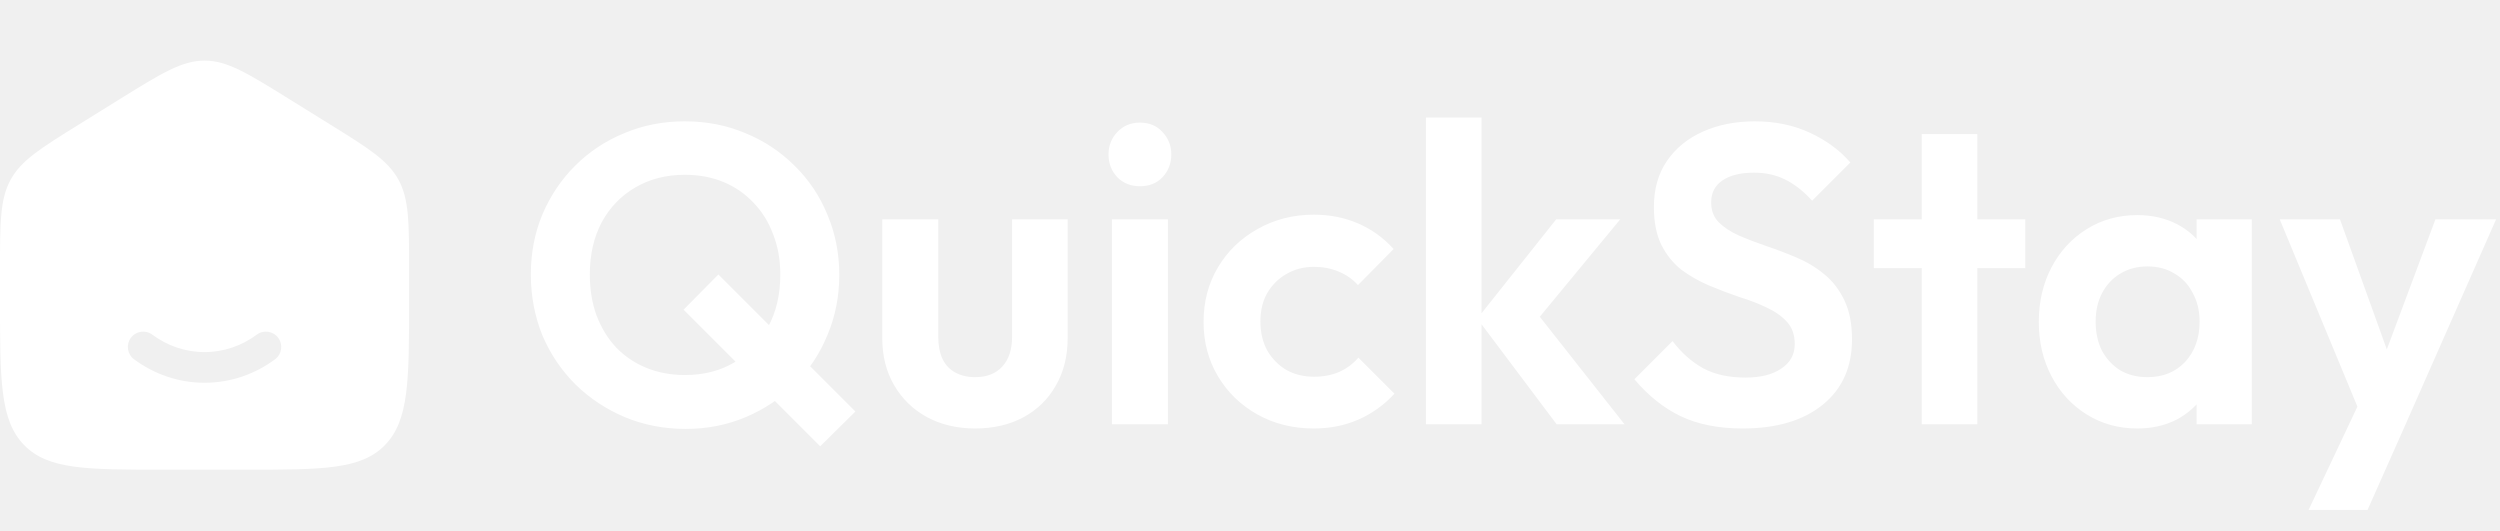
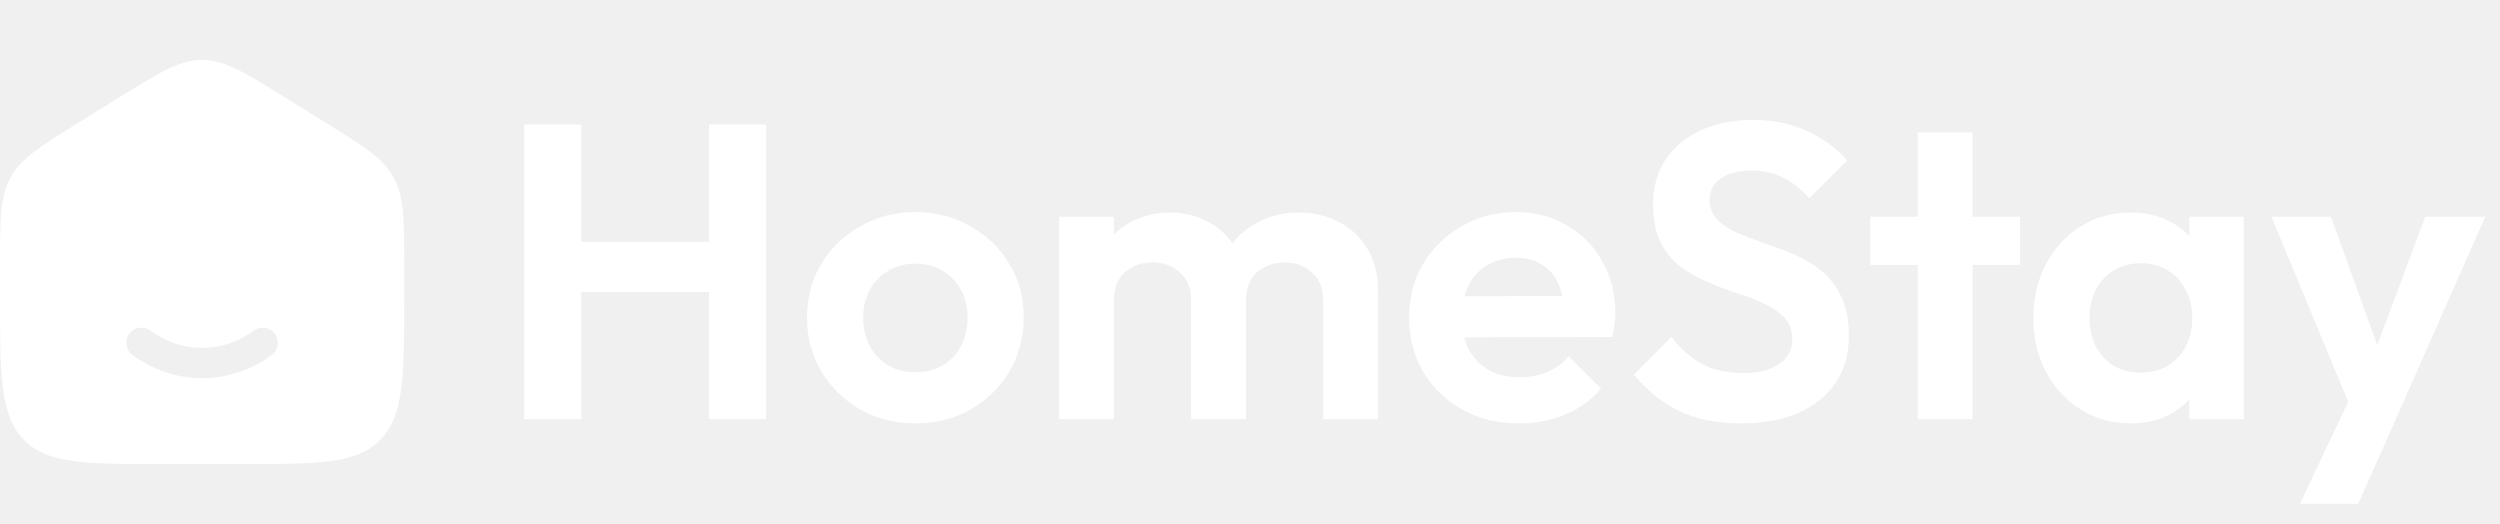
- <svg xmlns="http://www.w3.org/2000/svg" width="165" height="35" viewBox="0 0 165 35" fill="none">
-   <path d="M45.256 28.308C43.819 28.308 42.475 28.047 41.224 27.524C39.992 27.001 38.909 26.283 37.976 25.368C37.043 24.435 36.315 23.352 35.792 22.12C35.288 20.869 35.036 19.535 35.036 18.116C35.036 16.697 35.288 15.381 35.792 14.168C36.315 12.936 37.033 11.863 37.948 10.948C38.881 10.015 39.964 9.296 41.196 8.792C42.428 8.269 43.763 8.008 45.2 8.008C46.637 8.008 47.972 8.269 49.204 8.792C50.436 9.296 51.519 10.015 52.452 10.948C53.385 11.863 54.104 12.936 54.608 14.168C55.131 15.4 55.392 16.725 55.392 18.144C55.392 19.563 55.131 20.888 54.608 22.12C54.104 23.352 53.385 24.435 52.452 25.368C51.537 26.283 50.464 27.001 49.232 27.524C48 28.047 46.675 28.308 45.256 28.308ZM54.132 29.456L45.116 20.44L47.412 18.116L56.456 27.16L54.132 29.456ZM45.2 24.752C46.451 24.752 47.543 24.472 48.476 23.912C49.428 23.352 50.165 22.577 50.688 21.588C51.229 20.599 51.5 19.441 51.5 18.116C51.5 17.145 51.341 16.259 51.024 15.456C50.725 14.653 50.296 13.963 49.736 13.384C49.176 12.787 48.513 12.329 47.748 12.012C46.983 11.695 46.133 11.536 45.2 11.536C43.968 11.536 42.876 11.816 41.924 12.376C40.991 12.917 40.253 13.683 39.712 14.672C39.189 15.661 38.928 16.809 38.928 18.116C38.928 19.105 39.077 20.011 39.376 20.832C39.693 21.653 40.123 22.353 40.664 22.932C41.224 23.511 41.887 23.959 42.652 24.276C43.436 24.593 44.285 24.752 45.2 24.752ZM64.361 28.28C63.166 28.28 62.102 28.028 61.169 27.524C60.254 27.02 59.535 26.32 59.013 25.424C58.49 24.528 58.229 23.492 58.229 22.316V14.476H61.925V22.232C61.925 22.792 62.018 23.277 62.205 23.688C62.391 24.08 62.671 24.379 63.045 24.584C63.418 24.789 63.857 24.892 64.361 24.892C65.126 24.892 65.723 24.659 66.153 24.192C66.582 23.725 66.797 23.072 66.797 22.232V14.476H70.465V22.316C70.465 23.511 70.203 24.556 69.681 25.452C69.177 26.348 68.458 27.048 67.525 27.552C66.61 28.037 65.555 28.28 64.361 28.28ZM73.386 28V14.476H77.082V28H73.386ZM75.234 12.292C74.636 12.292 74.142 12.096 73.75 11.704C73.358 11.293 73.162 10.789 73.162 10.192C73.162 9.613 73.358 9.119 73.75 8.708C74.142 8.297 74.636 8.092 75.234 8.092C75.85 8.092 76.344 8.297 76.718 8.708C77.11 9.119 77.306 9.613 77.306 10.192C77.306 10.789 77.11 11.293 76.718 11.704C76.344 12.096 75.85 12.292 75.234 12.292ZM86.715 28.28C85.334 28.28 84.092 27.972 82.991 27.356C81.89 26.74 81.022 25.9 80.387 24.836C79.752 23.772 79.435 22.577 79.435 21.252C79.435 19.908 79.752 18.704 80.387 17.64C81.022 16.576 81.89 15.736 82.991 15.12C84.111 14.485 85.352 14.168 86.715 14.168C87.779 14.168 88.759 14.364 89.655 14.756C90.551 15.148 91.326 15.708 91.979 16.436L89.627 18.816C89.272 18.424 88.843 18.125 88.339 17.92C87.854 17.715 87.312 17.612 86.715 17.612C86.043 17.612 85.436 17.771 84.895 18.088C84.372 18.387 83.952 18.807 83.635 19.348C83.336 19.871 83.187 20.496 83.187 21.224C83.187 21.933 83.336 22.568 83.635 23.128C83.952 23.669 84.372 24.099 84.895 24.416C85.436 24.715 86.043 24.864 86.715 24.864C87.331 24.864 87.882 24.761 88.367 24.556C88.871 24.332 89.3 24.015 89.655 23.604L92.035 25.984C91.344 26.731 90.551 27.3 89.655 27.692C88.759 28.084 87.779 28.28 86.715 28.28ZM102.736 28L97.5 21.028L102.708 14.476H106.936L100.832 21.868L100.972 20.076L107.216 28H102.736ZM94.112 28V7.756H97.78V28H94.112ZM115.009 28.28C113.423 28.28 112.06 28.009 110.921 27.468C109.801 26.927 108.784 26.115 107.869 25.032L110.389 22.512C110.968 23.277 111.64 23.875 112.405 24.304C113.171 24.715 114.104 24.92 115.205 24.92C116.195 24.92 116.979 24.724 117.557 24.332C118.155 23.94 118.453 23.399 118.453 22.708C118.453 22.111 118.285 21.625 117.949 21.252C117.613 20.879 117.165 20.561 116.605 20.3C116.064 20.039 115.457 19.805 114.785 19.6C114.132 19.376 113.469 19.124 112.797 18.844C112.144 18.564 111.537 18.219 110.977 17.808C110.436 17.379 109.997 16.837 109.661 16.184C109.325 15.512 109.157 14.672 109.157 13.664C109.157 12.469 109.447 11.452 110.025 10.612C110.604 9.772 111.397 9.128 112.405 8.68C113.413 8.232 114.552 8.008 115.821 8.008C117.165 8.008 118.379 8.26 119.461 8.764C120.544 9.268 121.431 9.921 122.121 10.724L119.601 13.244C119.023 12.609 118.425 12.143 117.809 11.844C117.212 11.545 116.531 11.396 115.765 11.396C114.888 11.396 114.197 11.564 113.693 11.9C113.189 12.236 112.937 12.721 112.937 13.356C112.937 13.897 113.105 14.336 113.441 14.672C113.777 15.008 114.216 15.297 114.757 15.54C115.317 15.783 115.924 16.016 116.577 16.24C117.249 16.464 117.912 16.716 118.565 16.996C119.237 17.276 119.844 17.64 120.385 18.088C120.945 18.536 121.393 19.115 121.729 19.824C122.065 20.515 122.233 21.373 122.233 22.4C122.233 24.229 121.589 25.667 120.301 26.712C119.013 27.757 117.249 28.28 115.009 28.28ZM126.835 28V8.848H130.503V28H126.835ZM123.671 17.696V14.476H133.667V17.696H123.671ZM141.057 28.28C139.825 28.28 138.715 27.972 137.725 27.356C136.736 26.74 135.961 25.9 135.401 24.836C134.841 23.772 134.561 22.577 134.561 21.252C134.561 19.908 134.841 18.704 135.401 17.64C135.961 16.576 136.736 15.736 137.725 15.12C138.715 14.504 139.825 14.196 141.057 14.196C142.028 14.196 142.896 14.392 143.661 14.784C144.427 15.176 145.033 15.727 145.481 16.436C145.948 17.127 146.2 17.911 146.237 18.788V23.66C146.2 24.556 145.948 25.349 145.481 26.04C145.033 26.731 144.427 27.281 143.661 27.692C142.896 28.084 142.028 28.28 141.057 28.28ZM141.729 24.892C142.756 24.892 143.587 24.556 144.221 23.884C144.856 23.193 145.173 22.307 145.173 21.224C145.173 20.515 145.024 19.889 144.725 19.348C144.445 18.788 144.044 18.359 143.521 18.06C143.017 17.743 142.42 17.584 141.729 17.584C141.057 17.584 140.46 17.743 139.937 18.06C139.433 18.359 139.032 18.788 138.733 19.348C138.453 19.889 138.313 20.515 138.313 21.224C138.313 21.952 138.453 22.596 138.733 23.156C139.032 23.697 139.433 24.127 139.937 24.444C140.46 24.743 141.057 24.892 141.729 24.892ZM144.977 28V24.36L145.565 21.056L144.977 17.808V14.476H148.617V28H144.977ZM156.118 28.112L150.462 14.476H154.438L158.19 24.892H156.846L160.738 14.476H164.742L158.722 28.112H156.118ZM152.366 33.656L156.482 24.948L158.722 28.112L156.258 33.656H152.366Z" fill="white" />
+ <svg xmlns="http://www.w3.org/2000/svg" width="167" height="35" viewBox="0 0 167 35" fill="none">
+   <path d="M35.016 28V8.316H38.824V28H35.016ZM47.364 28V8.316H51.172V28H47.364ZM37.424 19.516V16.156H48.428V19.516H37.424ZM61.16 28.28C59.797 28.28 58.565 27.972 57.464 27.356C56.381 26.721 55.513 25.872 54.86 24.808C54.225 23.725 53.908 22.521 53.908 21.196C53.908 19.871 54.225 18.685 54.86 17.64C55.494 16.576 56.362 15.736 57.464 15.12C58.565 14.485 59.788 14.168 61.132 14.168C62.513 14.168 63.745 14.485 64.828 15.12C65.929 15.736 66.797 16.576 67.432 17.64C68.066 18.685 68.384 19.871 68.384 21.196C68.384 22.521 68.066 23.725 67.432 24.808C66.797 25.872 65.929 26.721 64.828 27.356C63.745 27.972 62.522 28.28 61.16 28.28ZM61.132 24.864C61.822 24.864 62.429 24.715 62.952 24.416C63.493 24.099 63.904 23.669 64.184 23.128C64.482 22.568 64.632 21.933 64.632 21.224C64.632 20.515 64.482 19.889 64.184 19.348C63.885 18.807 63.474 18.387 62.952 18.088C62.429 17.771 61.822 17.612 61.132 17.612C60.46 17.612 59.862 17.771 59.34 18.088C58.817 18.387 58.406 18.807 58.108 19.348C57.809 19.889 57.66 20.515 57.66 21.224C57.66 21.933 57.809 22.568 58.108 23.128C58.406 23.669 58.817 24.099 59.34 24.416C59.862 24.715 60.46 24.864 61.132 24.864ZM70.745 28V14.476H74.413V28H70.745ZM79.565 28V20.02C79.565 19.236 79.313 18.629 78.809 18.2C78.324 17.752 77.717 17.528 76.989 17.528C76.504 17.528 76.065 17.631 75.673 17.836C75.281 18.023 74.973 18.303 74.749 18.676C74.525 19.049 74.413 19.497 74.413 20.02L72.985 19.32C72.985 18.275 73.209 17.369 73.657 16.604C74.124 15.839 74.749 15.251 75.533 14.84C76.317 14.411 77.204 14.196 78.193 14.196C79.126 14.196 79.976 14.411 80.741 14.84C81.506 15.251 82.113 15.839 82.561 16.604C83.009 17.351 83.233 18.256 83.233 19.32V28H79.565ZM88.385 28V20.02C88.385 19.236 88.133 18.629 87.629 18.2C87.144 17.752 86.537 17.528 85.809 17.528C85.342 17.528 84.904 17.631 84.493 17.836C84.101 18.023 83.793 18.303 83.569 18.676C83.345 19.049 83.233 19.497 83.233 20.02L81.133 19.516C81.208 18.433 81.497 17.5 82.001 16.716C82.505 15.913 83.168 15.297 83.989 14.868C84.81 14.42 85.725 14.196 86.733 14.196C87.741 14.196 88.646 14.411 89.449 14.84C90.252 15.251 90.886 15.848 91.353 16.632C91.82 17.416 92.053 18.349 92.053 19.432V28H88.385ZM101.494 28.28C100.076 28.28 98.816 27.981 97.714 27.384C96.613 26.768 95.736 25.928 95.082 24.864C94.448 23.8 94.13 22.587 94.13 21.224C94.13 19.88 94.438 18.685 95.054 17.64C95.689 16.576 96.548 15.736 97.63 15.12C98.713 14.485 99.917 14.168 101.242 14.168C102.549 14.168 103.697 14.467 104.686 15.064C105.694 15.643 106.478 16.445 107.038 17.472C107.617 18.48 107.906 19.628 107.906 20.916C107.906 21.159 107.888 21.411 107.85 21.672C107.832 21.915 107.785 22.195 107.71 22.512L96.342 22.54V19.796L106.002 19.768L104.518 20.916C104.481 20.113 104.332 19.441 104.07 18.9C103.828 18.359 103.464 17.948 102.978 17.668C102.512 17.369 101.933 17.22 101.242 17.22C100.514 17.22 99.88 17.388 99.338 17.724C98.797 18.041 98.377 18.499 98.078 19.096C97.798 19.675 97.658 20.365 97.658 21.168C97.658 21.989 97.808 22.708 98.106 23.324C98.424 23.921 98.872 24.388 99.45 24.724C100.029 25.041 100.701 25.2 101.466 25.2C102.157 25.2 102.782 25.088 103.342 24.864C103.902 24.621 104.388 24.267 104.798 23.8L106.954 25.956C106.301 26.721 105.498 27.3 104.546 27.692C103.613 28.084 102.596 28.28 101.494 28.28ZM116.279 28.28C114.692 28.28 113.329 28.009 112.191 27.468C111.071 26.927 110.053 26.115 109.139 25.032L111.659 22.512C112.237 23.277 112.909 23.875 113.675 24.304C114.44 24.715 115.373 24.92 116.475 24.92C117.464 24.92 118.248 24.724 118.827 24.332C119.424 23.94 119.723 23.399 119.723 22.708C119.723 22.111 119.555 21.625 119.219 21.252C118.883 20.879 118.435 20.561 117.875 20.3C117.333 20.039 116.727 19.805 116.055 19.6C115.401 19.376 114.739 19.124 114.067 18.844C113.413 18.564 112.807 18.219 112.247 17.808C111.705 17.379 111.267 16.837 110.931 16.184C110.595 15.512 110.427 14.672 110.427 13.664C110.427 12.469 110.716 11.452 111.295 10.612C111.873 9.772 112.667 9.128 113.675 8.68C114.683 8.232 115.821 8.008 117.091 8.008C118.435 8.008 119.648 8.26 120.731 8.764C121.813 9.268 122.7 9.921 123.391 10.724L120.871 13.244C120.292 12.609 119.695 12.143 119.079 11.844C118.481 11.545 117.8 11.396 117.035 11.396C116.157 11.396 115.467 11.564 114.963 11.9C114.459 12.236 114.207 12.721 114.207 13.356C114.207 13.897 114.375 14.336 114.711 14.672C115.047 15.008 115.485 15.297 116.027 15.54C116.587 15.783 117.193 16.016 117.847 16.24C118.519 16.464 119.181 16.716 119.835 16.996C120.507 17.276 121.113 17.64 121.655 18.088C122.215 18.536 122.663 19.115 122.999 19.824C123.335 20.515 123.503 21.373 123.503 22.4C123.503 24.229 122.859 25.667 121.571 26.712C120.283 27.757 118.519 28.28 116.279 28.28ZM128.104 28V8.848H131.772V28H128.104ZM124.94 17.696V14.476H134.936V17.696H124.94ZM142.327 28.28C141.095 28.28 139.984 27.972 138.995 27.356C138.006 26.74 137.231 25.9 136.671 24.836C136.111 23.772 135.831 22.577 135.831 21.252C135.831 19.908 136.111 18.704 136.671 17.64C137.231 16.576 138.006 15.736 138.995 15.12C139.984 14.504 141.095 14.196 142.327 14.196C143.298 14.196 144.166 14.392 144.931 14.784C145.696 15.176 146.303 15.727 146.751 16.436C147.218 17.127 147.47 17.911 147.507 18.788V23.66C147.47 24.556 147.218 25.349 146.751 26.04C146.303 26.731 145.696 27.281 144.931 27.692C144.166 28.084 143.298 28.28 142.327 28.28ZM142.999 24.892C144.026 24.892 144.856 24.556 145.491 23.884C146.126 23.193 146.443 22.307 146.443 21.224C146.443 20.515 146.294 19.889 145.995 19.348C145.715 18.788 145.314 18.359 144.791 18.06C144.287 17.743 143.69 17.584 142.999 17.584C142.327 17.584 141.73 17.743 141.207 18.06C140.703 18.359 140.302 18.788 140.003 19.348C139.723 19.889 139.583 20.515 139.583 21.224C139.583 21.952 139.723 22.596 140.003 23.156C140.302 23.697 140.703 24.127 141.207 24.444C141.73 24.743 142.327 24.892 142.999 24.892ZM146.247 28V24.36L146.835 21.056L146.247 17.808V14.476H149.887V28H146.247ZM157.388 28.112L151.732 14.476H155.708L159.46 24.892H158.116L162.008 14.476H166.012L159.992 28.112H157.388ZM153.636 33.656L157.752 24.948L159.992 28.112L157.528 33.656H153.636Z" fill="white" />
  <path fill-rule="evenodd" clip-rule="evenodd" d="M0.701 11.861C8.04663e-08 13.141 0 14.686 0 17.775V19.829C0 25.095 1.60933e-07 27.728 1.582 29.364C3.163 31 5.709 31 10.8 31H16.2C21.291 31 23.837 31 25.418 29.364C27 27.728 27 25.095 27 19.829V17.775C27 14.686 27 13.141 26.299 11.861C25.598 10.58 24.318 9.785 21.757 8.196L19.057 6.52C16.349 4.84 14.996 4 13.5 4C12.004 4 10.651 4.84 7.943 6.52L5.243 8.196C2.682 9.785 1.402 10.58 0.701 11.861ZM10.053 22.087C9.604 21.754 8.97 21.848 8.637 22.297C8.304 22.746 8.398 23.381 8.847 23.713C10.16 24.686 11.765 25.262 13.5 25.262C15.235 25.262 16.84 24.686 18.153 23.713C18.602 23.381 18.696 22.746 18.363 22.297C18.03 21.848 17.396 21.754 16.947 22.087C15.964 22.815 14.777 23.238 13.5 23.238C12.223 23.238 11.036 22.815 10.053 22.087Z" fill="white" />
</svg>
